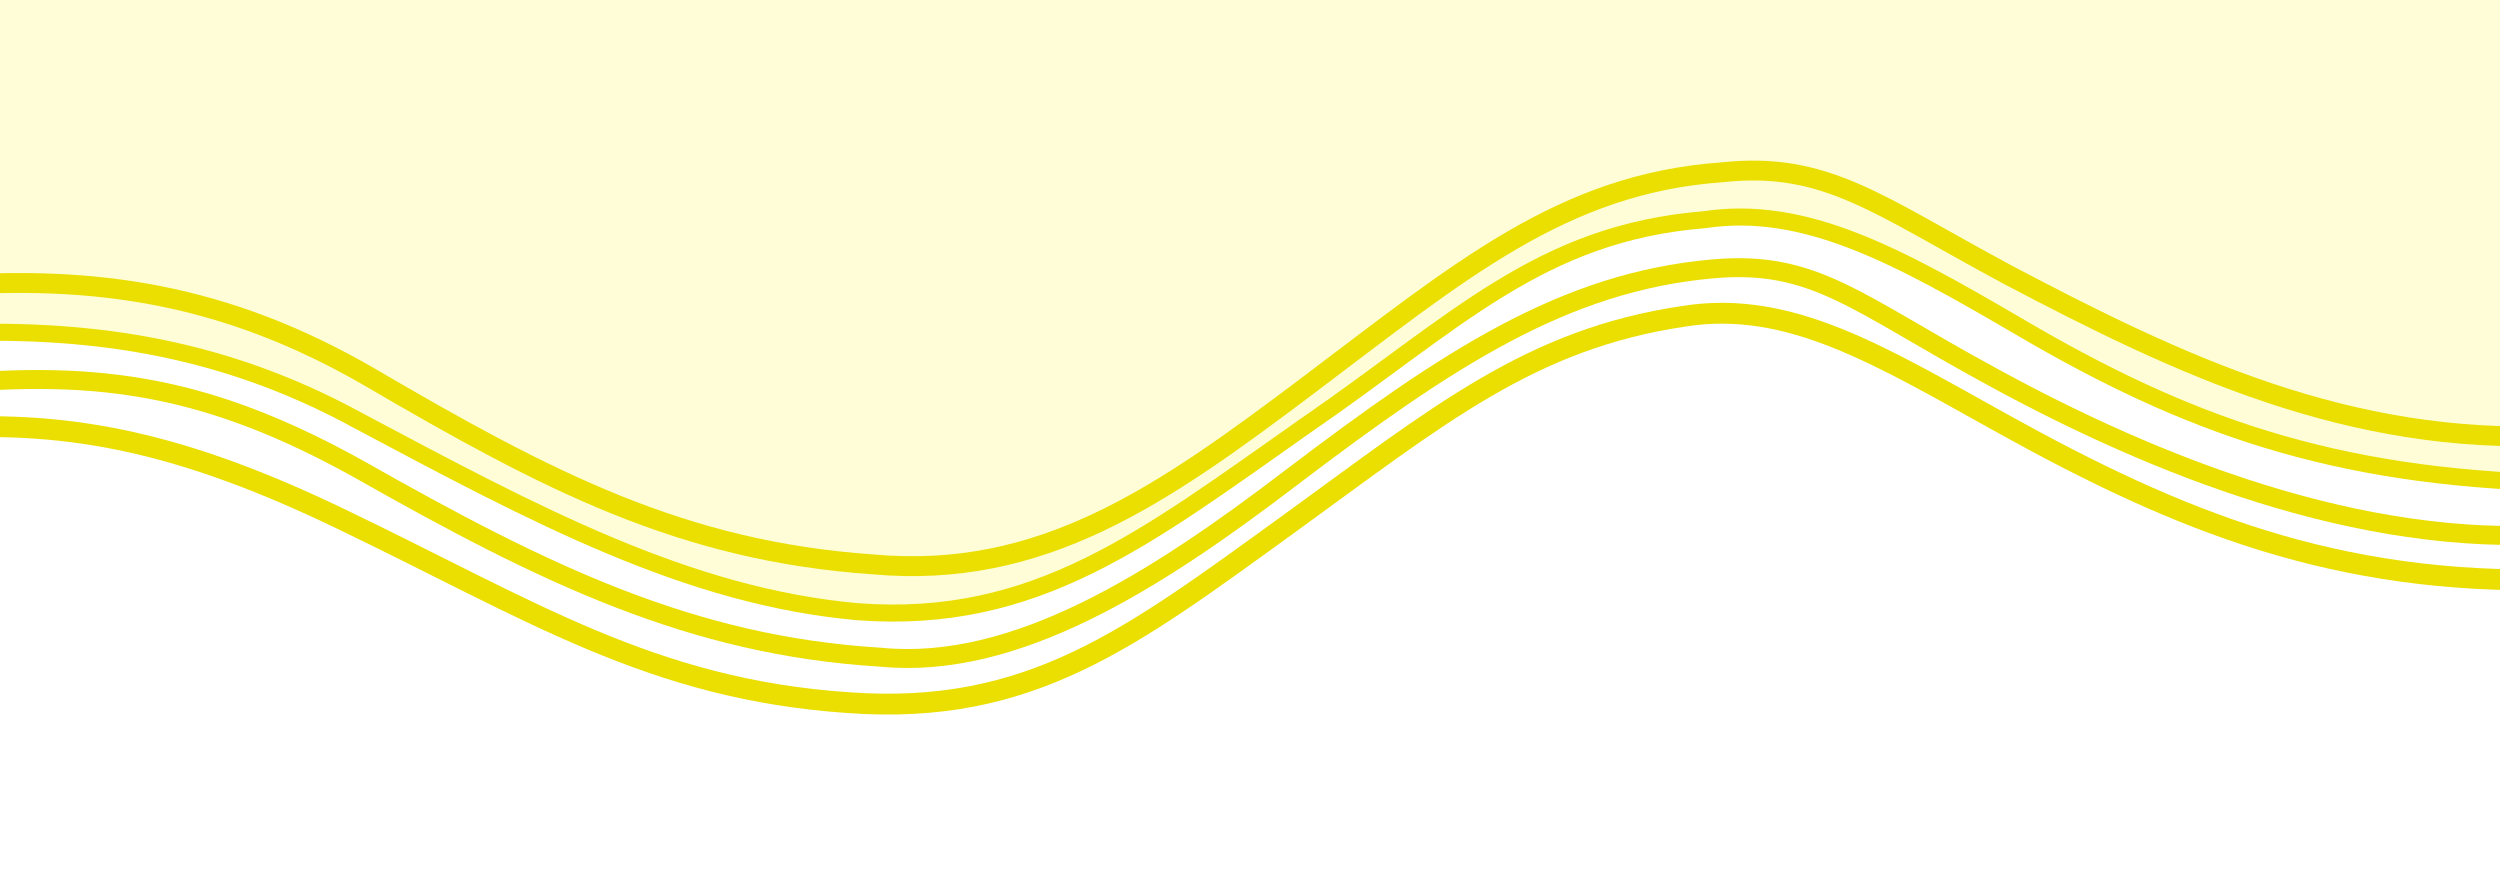
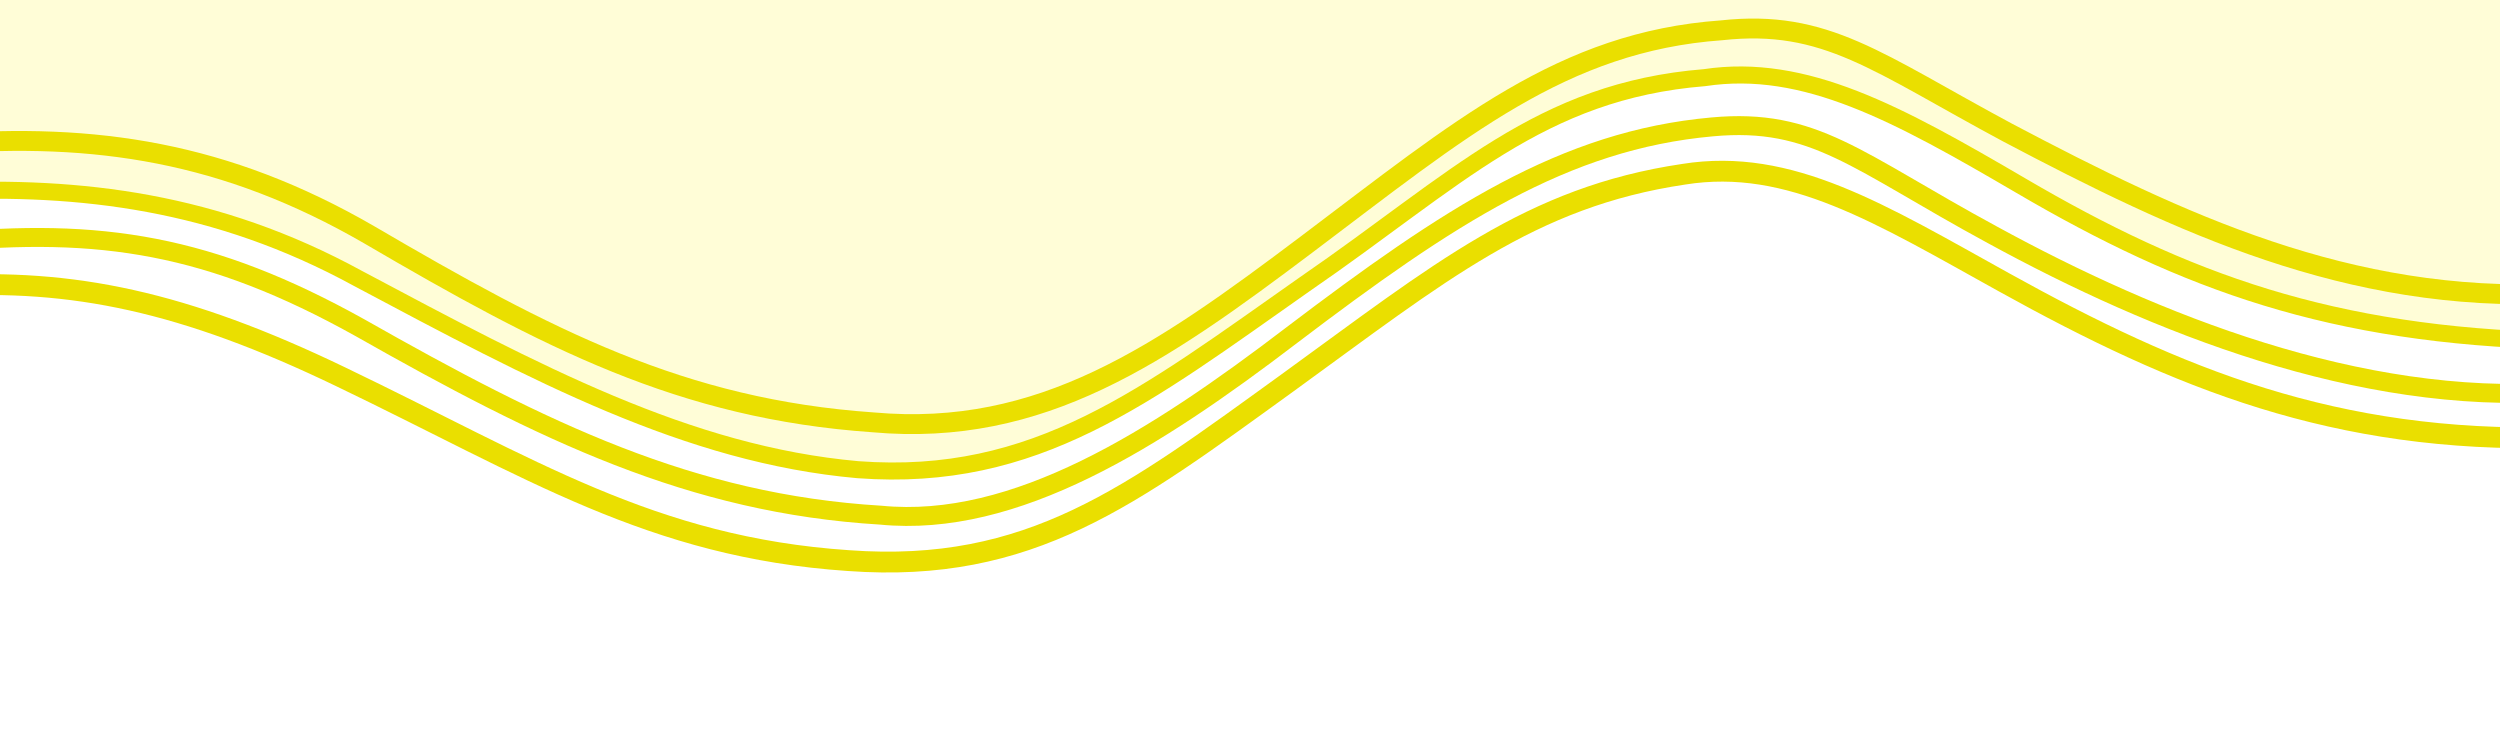
- <svg xmlns="http://www.w3.org/2000/svg" width="1320" height="460" viewBox="0 0 1320 460" fill="none">
+ <svg xmlns="http://www.w3.org/2000/svg" width="1320" height="385" viewBox="0 75 1320 385" fill="none">
  <g transform="translate(1320 0) rotate(90)">
    <path d="M255 -30 C252 89 224 166 173 253 C135 318 108 367 116 420 C123 507 170 551 225 631 C284 715 330 773 323 867 C315 957 272 1037 222 1131 C181 1206 173 1278 176 1350 L0 1350 L0 -30 Z" fill="#FFFDD7" />
    <g stroke="#EADF00" stroke-linecap="round" stroke-linejoin="round">
      <path d="M230 -30 C235 80 193 169 145 260 C108 329 85 356 91 411 C97 495 143 549 204 630 C262 707 306 770 298 859 C291 960 254 1031 199 1125 C155 1201 145 1270 151 1350" stroke-width="10.5" />
      <path d="M255 -30 C252 89 224 166 173 253 C135 318 108 367 116 420 C123 507 170 551 225 631 C284 715 330 773 323 867 C315 957 272 1037 222 1131 C181 1206 173 1278 176 1350" stroke-width="9" />
      <path d="M282 -30 C289 74 246 182 199 268 C160 340 137 362 142 416 C149 494 189 555 252 638 C307 710 354 784 347 855 C341 955 303 1033 248 1130 C204 1209 195 1267 203 1350" stroke-width="10" />
      <path d="M306 -30 C309 87 275 170 224 262 C188 327 158 375 167 431 C179 512 219 560 277 640 C337 723 378 776 371 872 C364 976 322 1040 274 1140 C234 1223 222 1282 226 1350" stroke-width="11" />
    </g>
  </g>
</svg>
